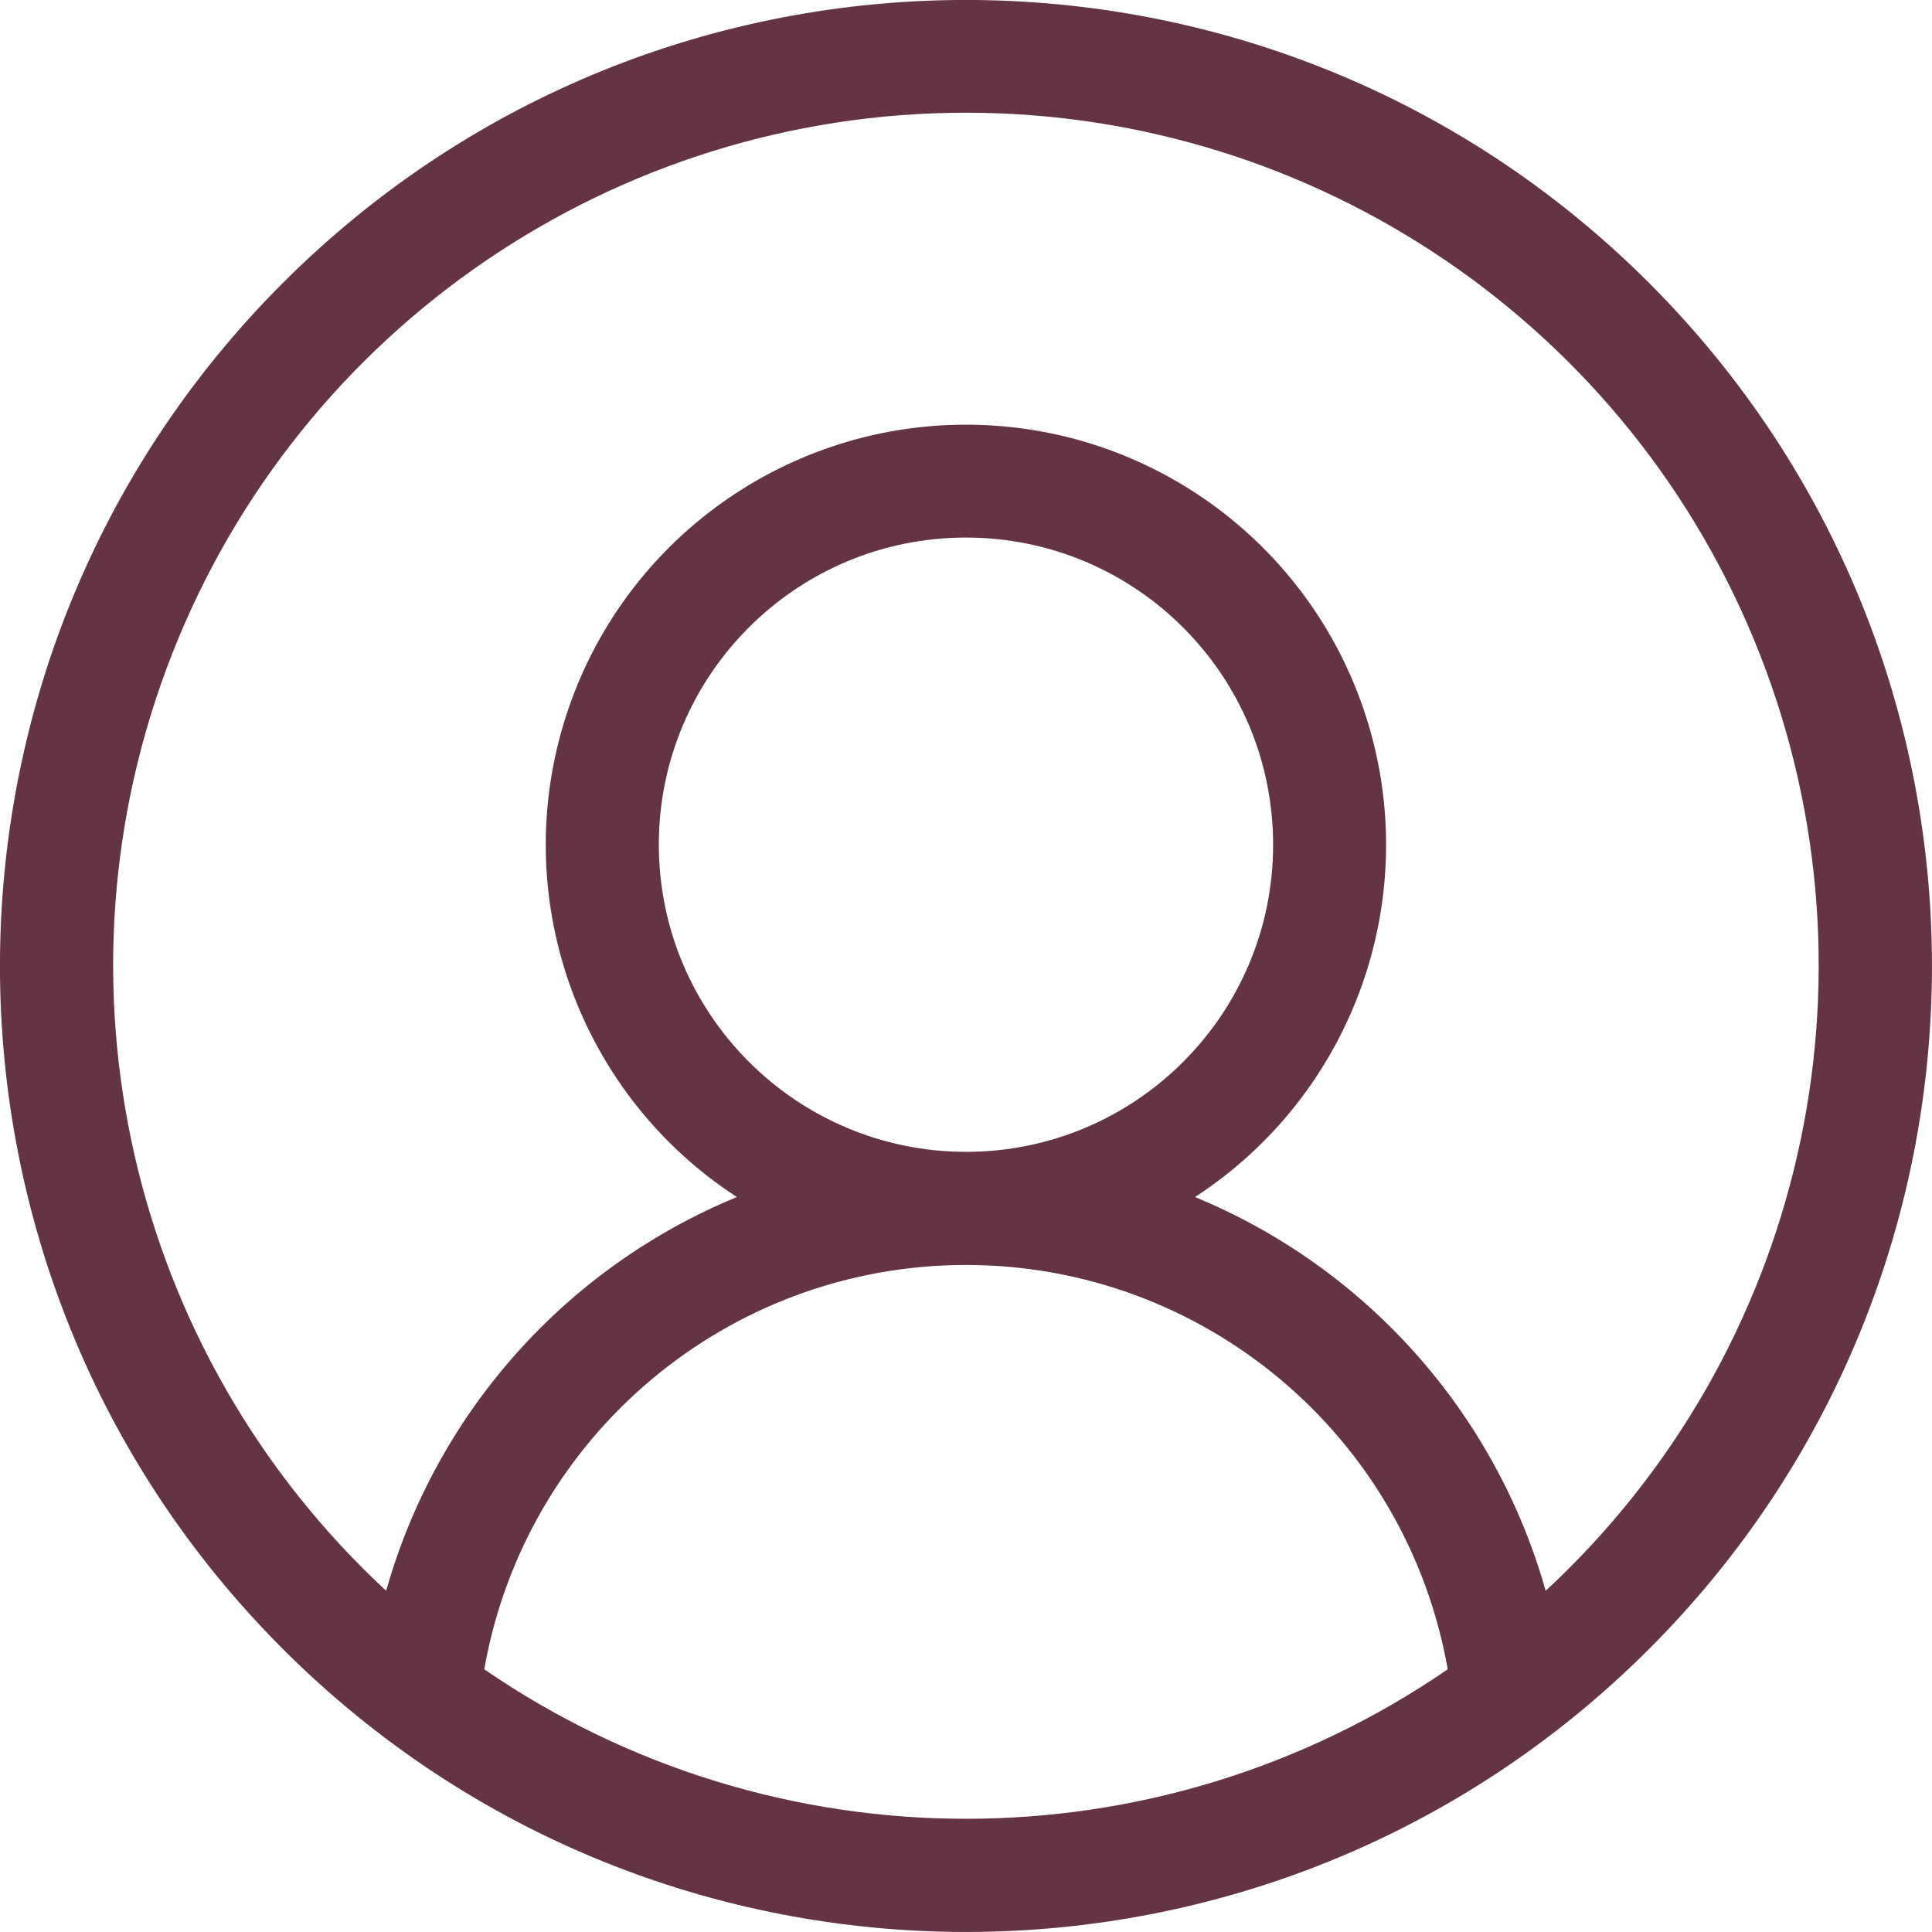
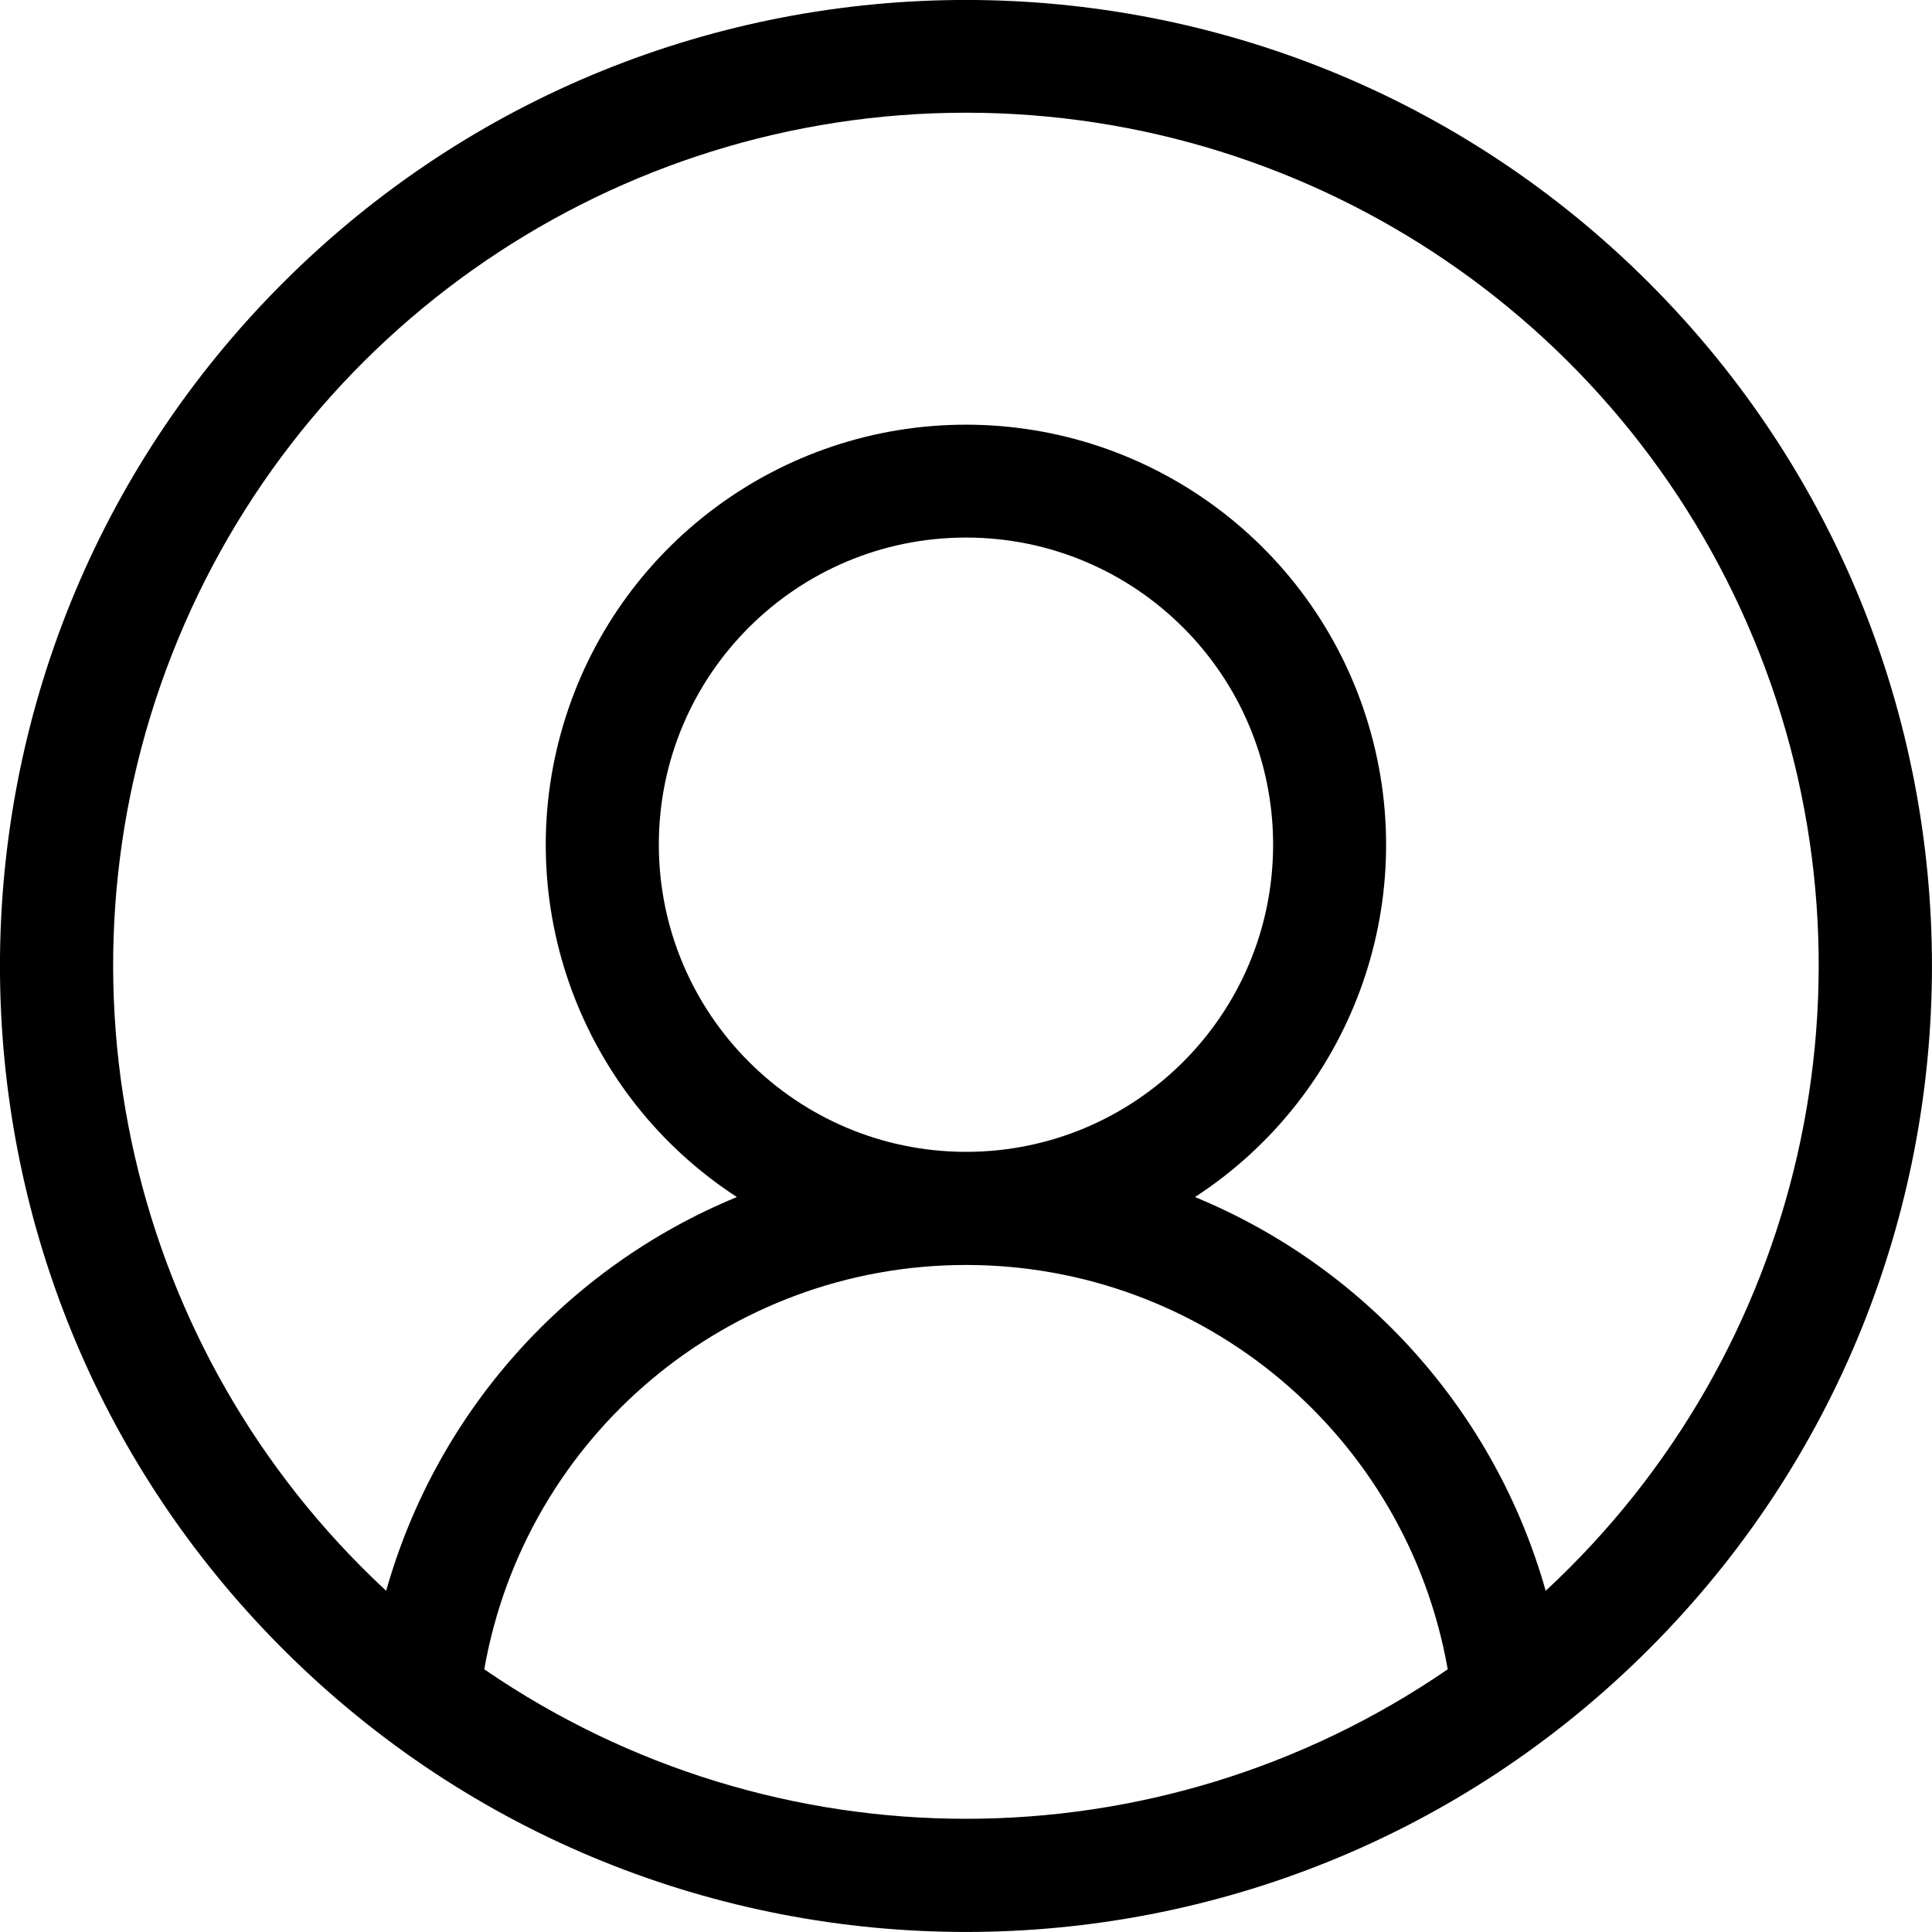
<svg xmlns="http://www.w3.org/2000/svg" width="26.211" height="26.211" viewBox="0 0 26.211 26.211">
-   <path id="prefix__user" d="M22.372 3.838A13.105 13.105 0 0 0 3.838 22.372 13.105 13.105 0 0 0 22.372 3.838zM6.57 22.647a6.636 6.636 0 0 1 13.071 0 11.544 11.544 0 0 1-13.071 0zM8.938 11.46a4.167 4.167 0 1 1 4.162 4.167 4.172 4.172 0 0 1-4.162-4.167zM20.97 21.582a8.185 8.185 0 0 0-4.758-5.342 5.7 5.7 0 1 0-6.215 0 8.184 8.184 0 0 0-4.758 5.342 11.569 11.569 0 1 1 15.731 0zm0 0" style="fill:#643345" />
+   <path id="prefix__user" d="M22.372 3.838A13.105 13.105 0 0 0 3.838 22.372 13.105 13.105 0 0 0 22.372 3.838zM6.57 22.647a6.636 6.636 0 0 1 13.071 0 11.544 11.544 0 0 1-13.071 0zM8.938 11.46a4.167 4.167 0 1 1 4.162 4.167 4.172 4.172 0 0 1-4.162-4.167zM20.97 21.582a8.185 8.185 0 0 0-4.758-5.342 5.7 5.7 0 1 0-6.215 0 8.184 8.184 0 0 0-4.758 5.342 11.569 11.569 0 1 1 15.731 0zm0 0" style="fill:#000" />
</svg>
